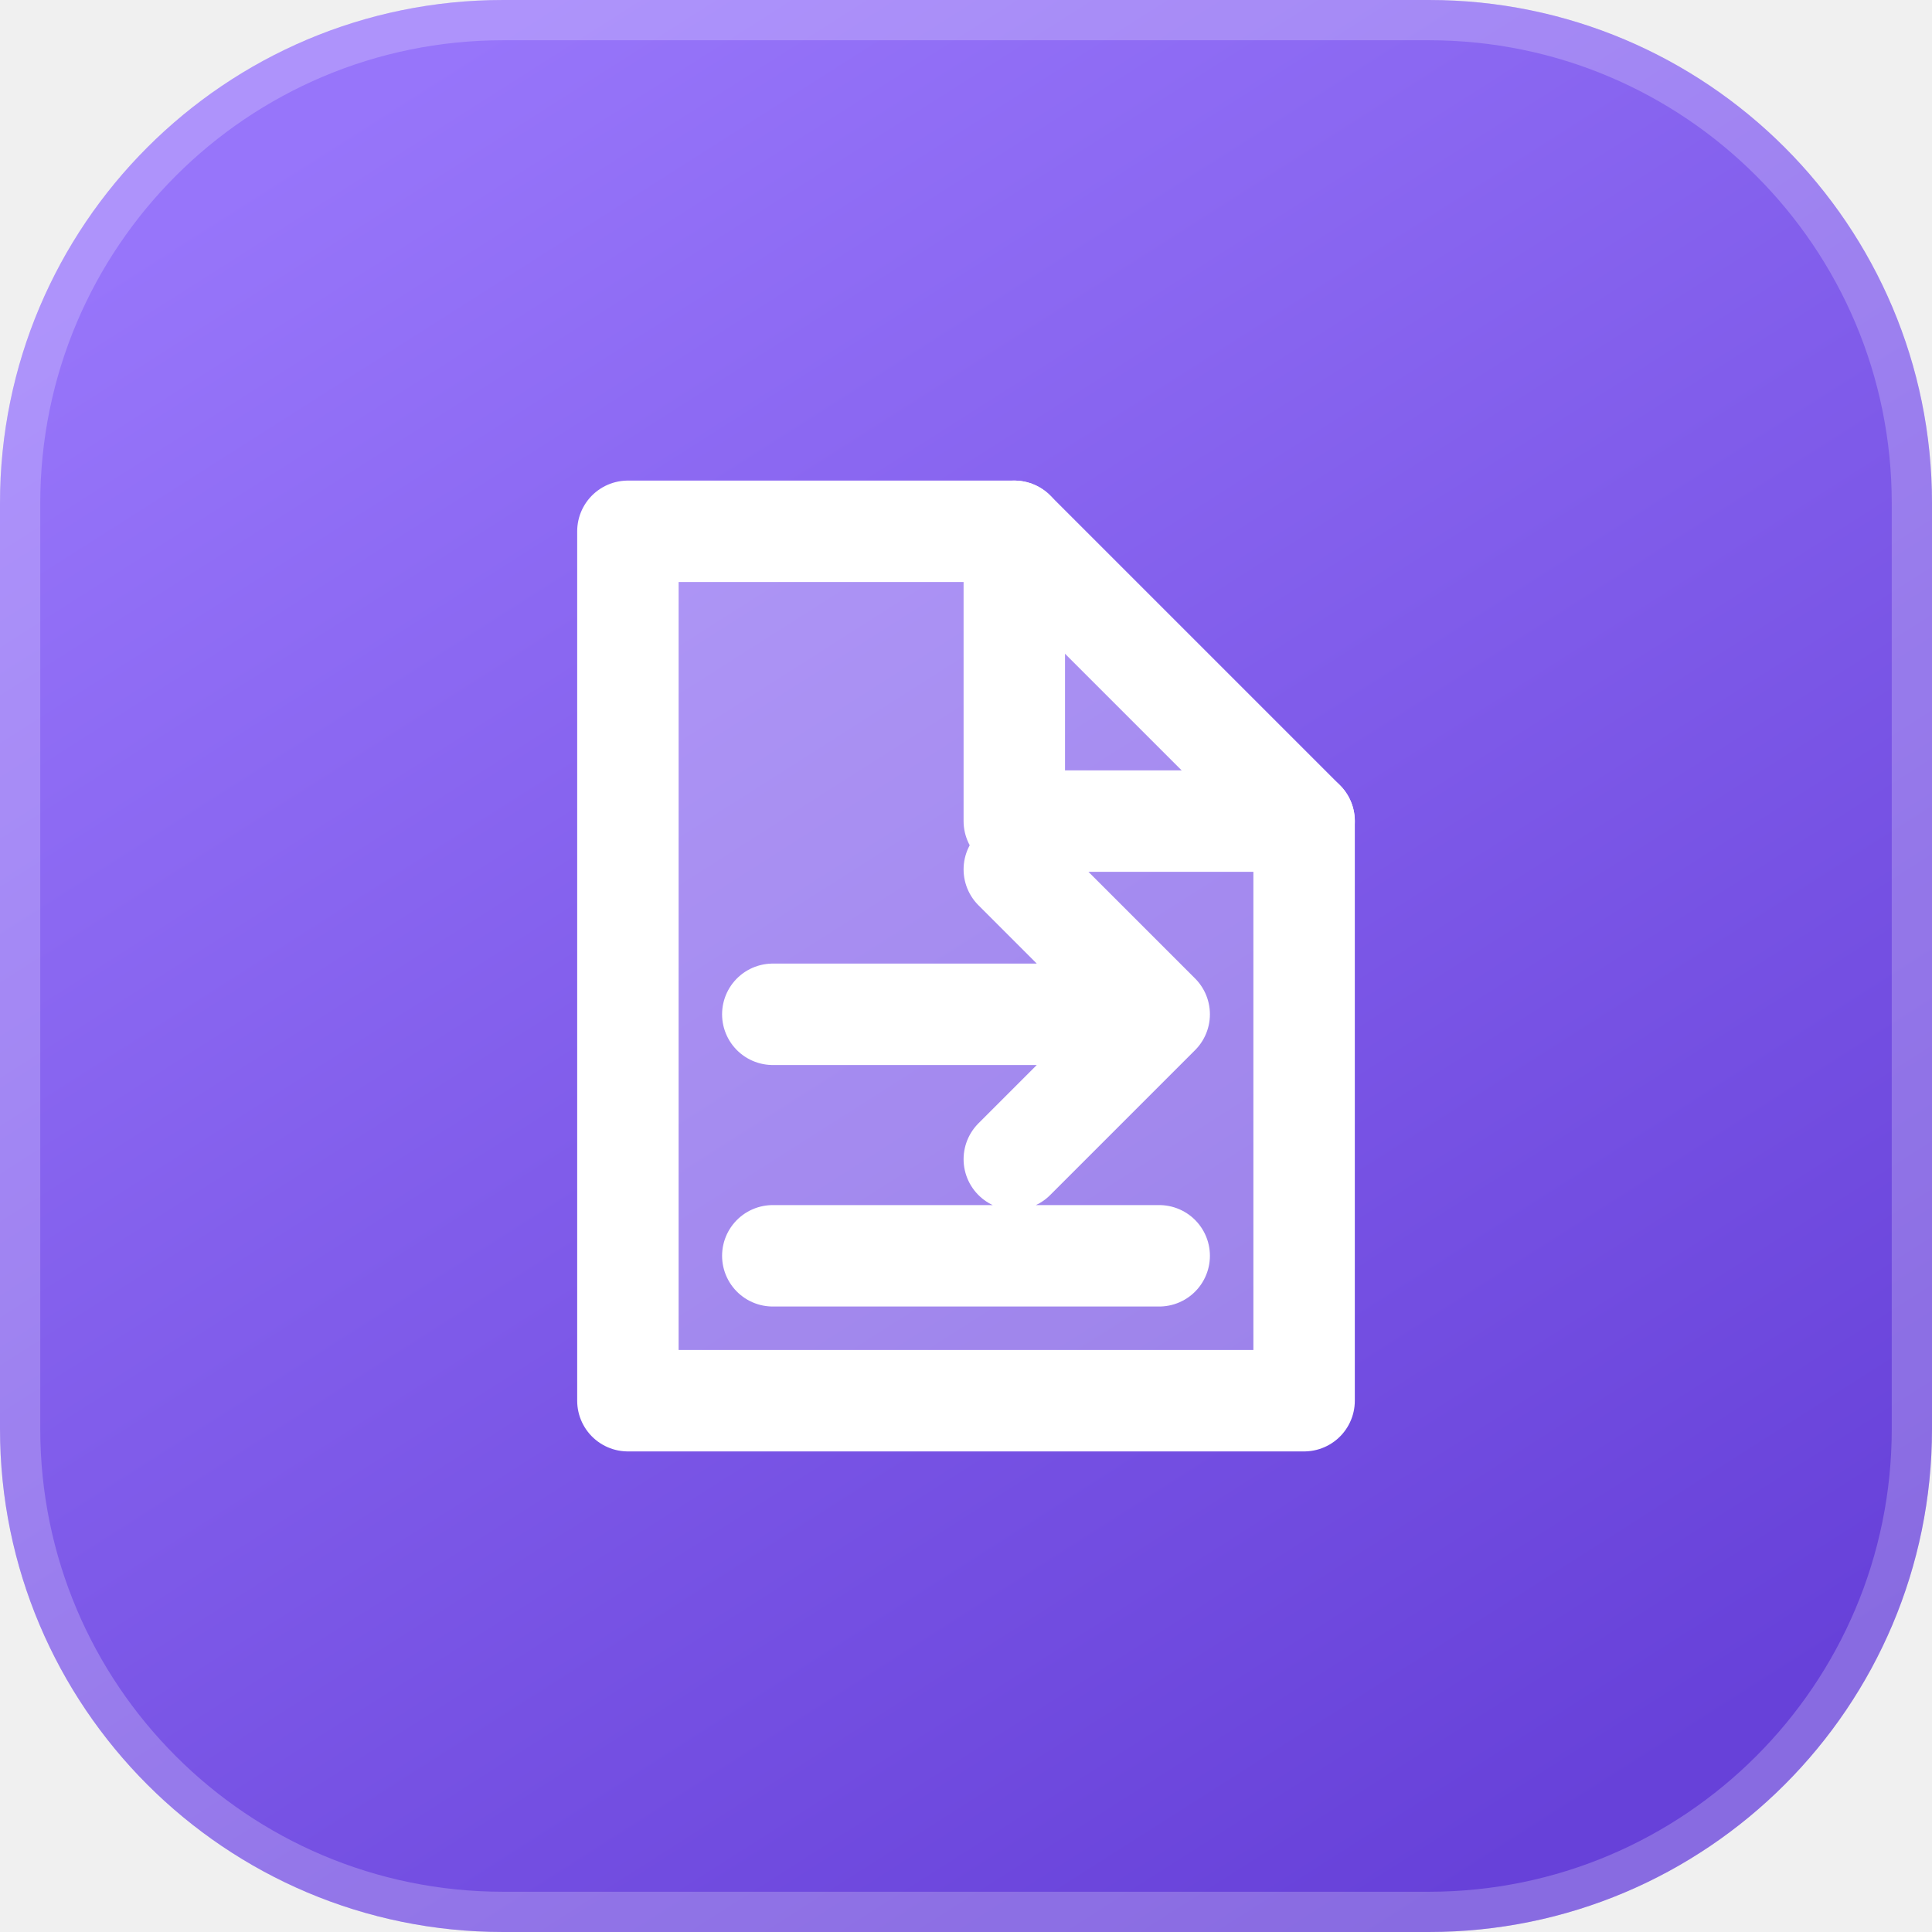
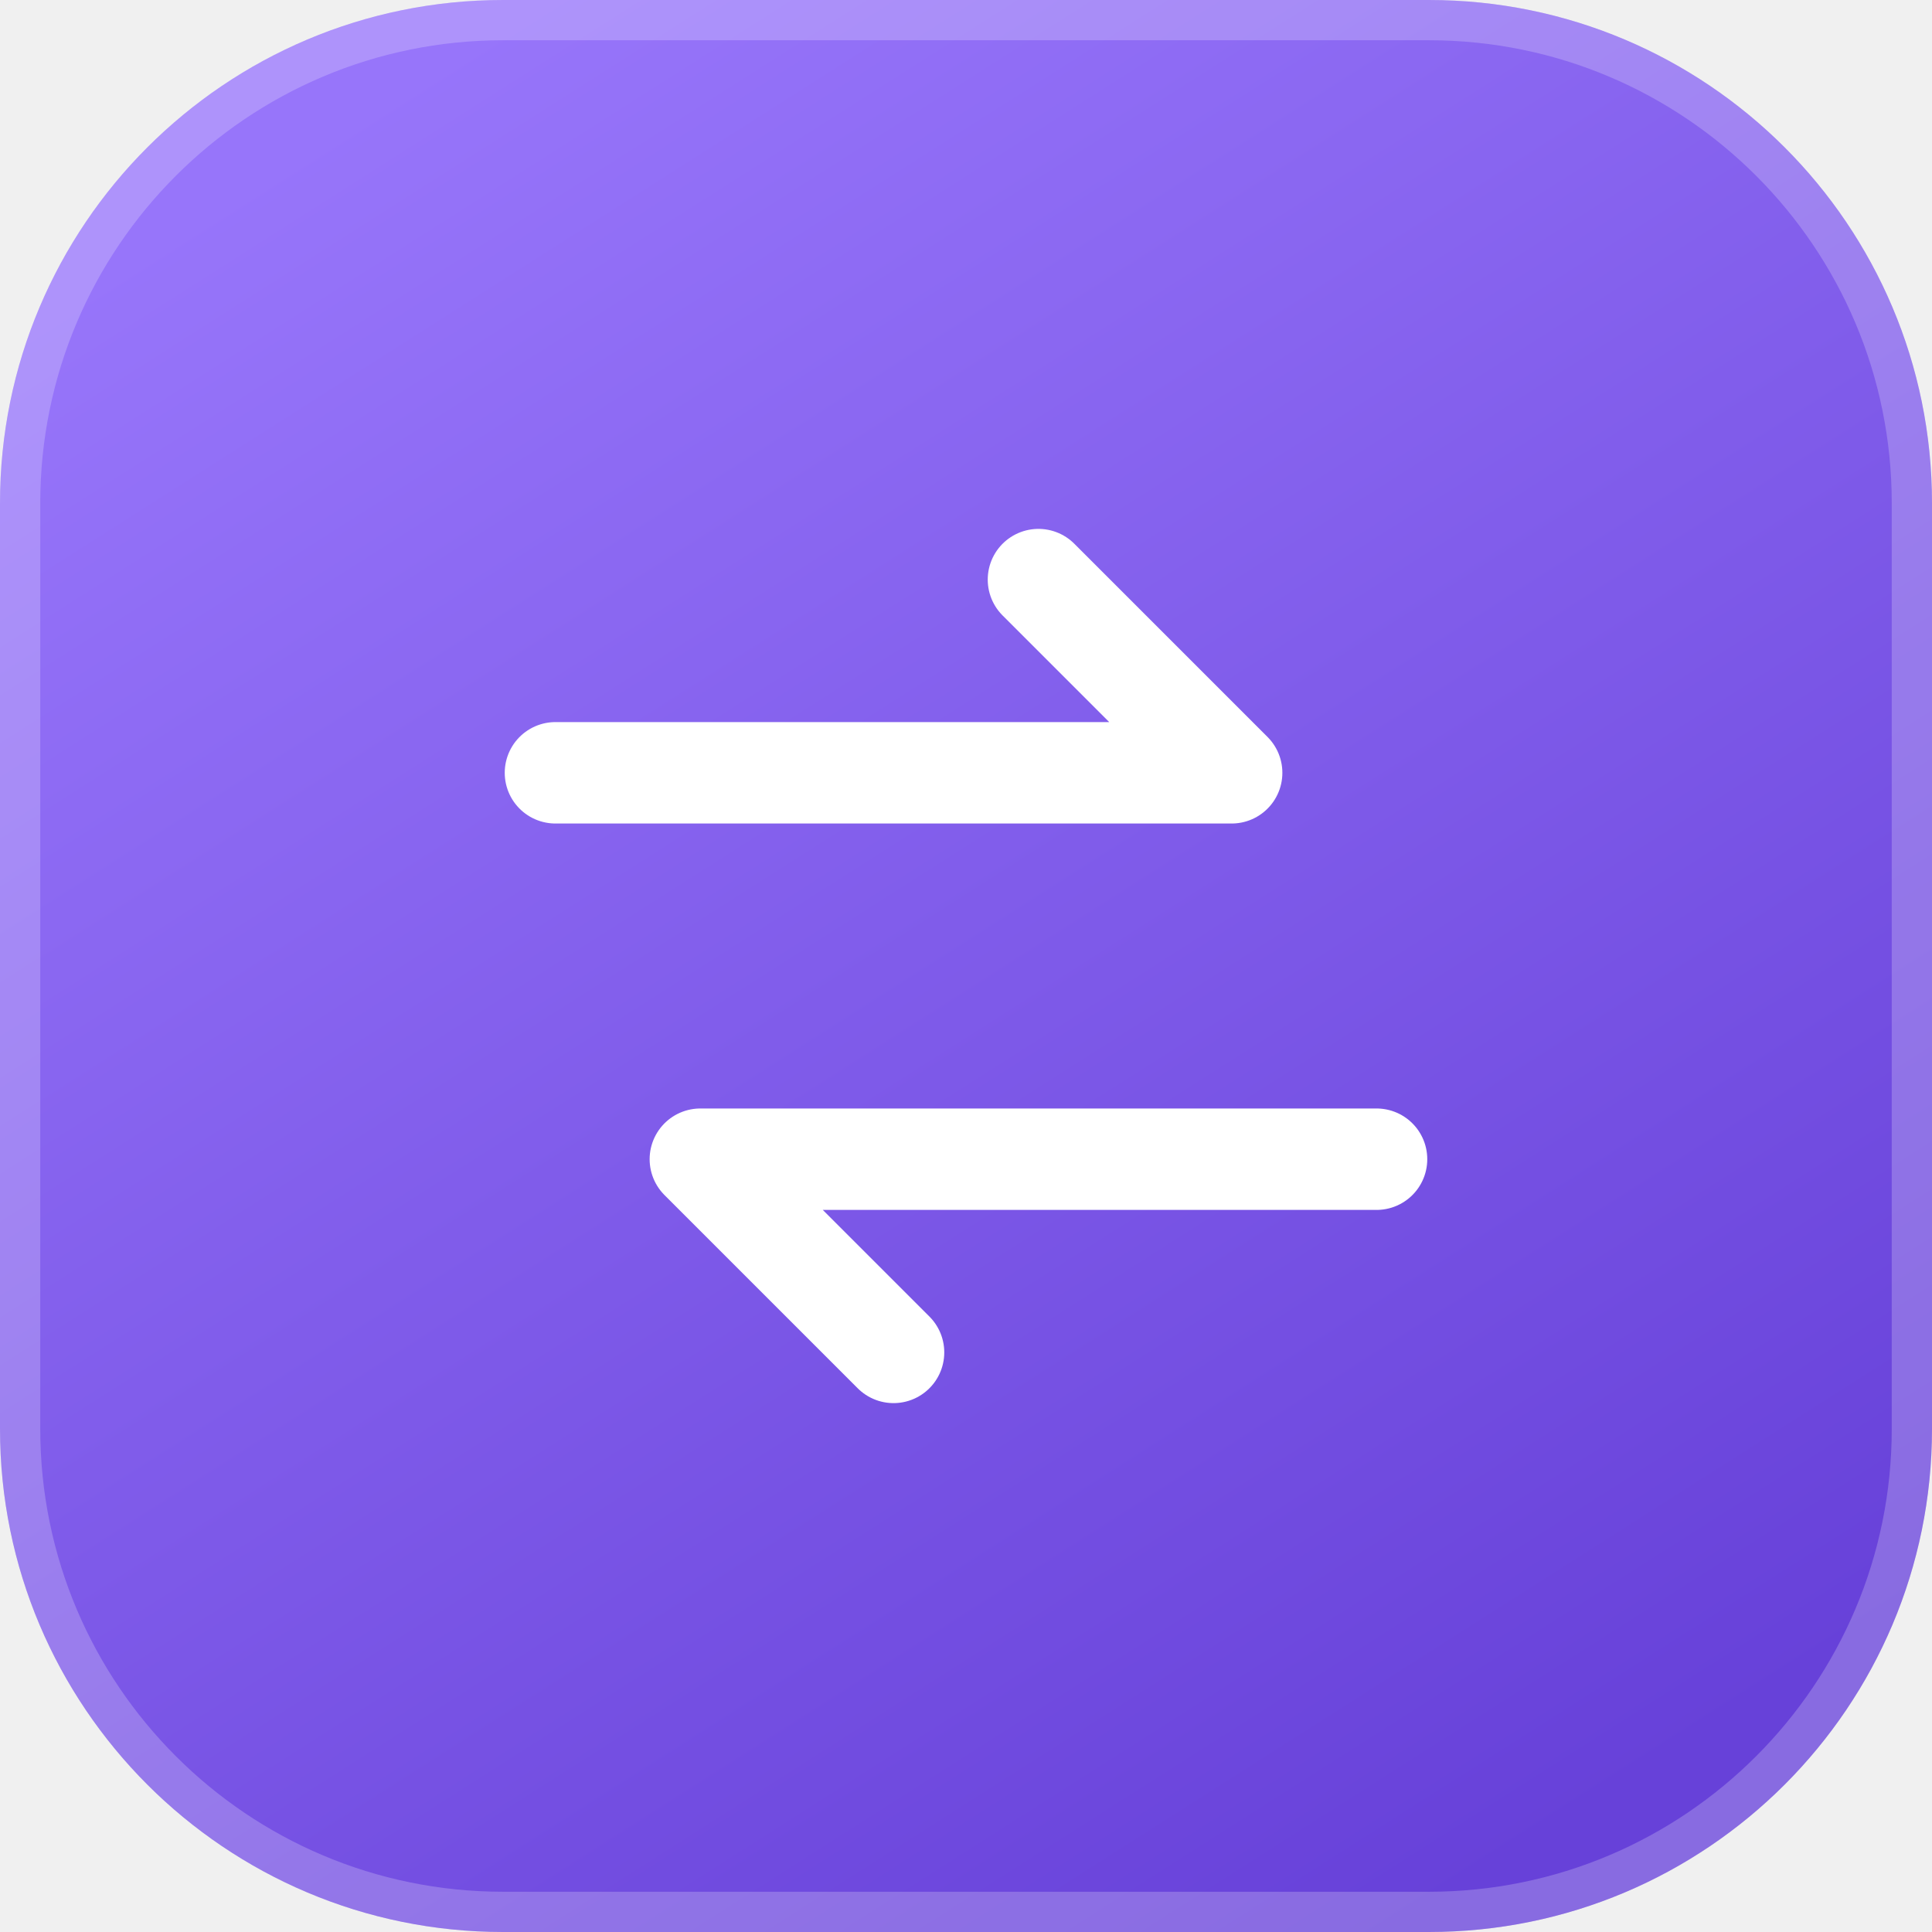
<svg xmlns="http://www.w3.org/2000/svg" width="48" height="48" viewBox="0 0 48 48">
  <defs>
    <linearGradient id="bg" x1="10" y1="2" x2="38" y2="46" gradientUnits="userSpaceOnUse">
      <stop offset="0" stop-color="#9775FA" />
      <stop offset="1" stop-color="#6741D9" />
    </linearGradient>
  </defs>
  <rect width="48" height="48" rx="12.5" fill="url(#bg)" />
  <rect x="0.5" y="0.5" width="47" height="47" rx="12" fill="none" stroke="#FFFFFF" stroke-opacity="0.22" />
  <g transform="translate(9.6 9.6) scale(1.2)" fill="none" stroke="#FFFFFF" stroke-width="2.1" stroke-linecap="round" stroke-linejoin="round">
-     <path d="M13 3H5v18h14V9z" fill="#FFFFFF" fill-opacity="0.3" />
-     <path d="M13 3v6h6M8 13h8m-3-3 3 3-3 3M16 18H8" />
+     <path d="M3.5 8h14l-4-4M20.5 16h-14l4 4" />
  </g>
</svg>
